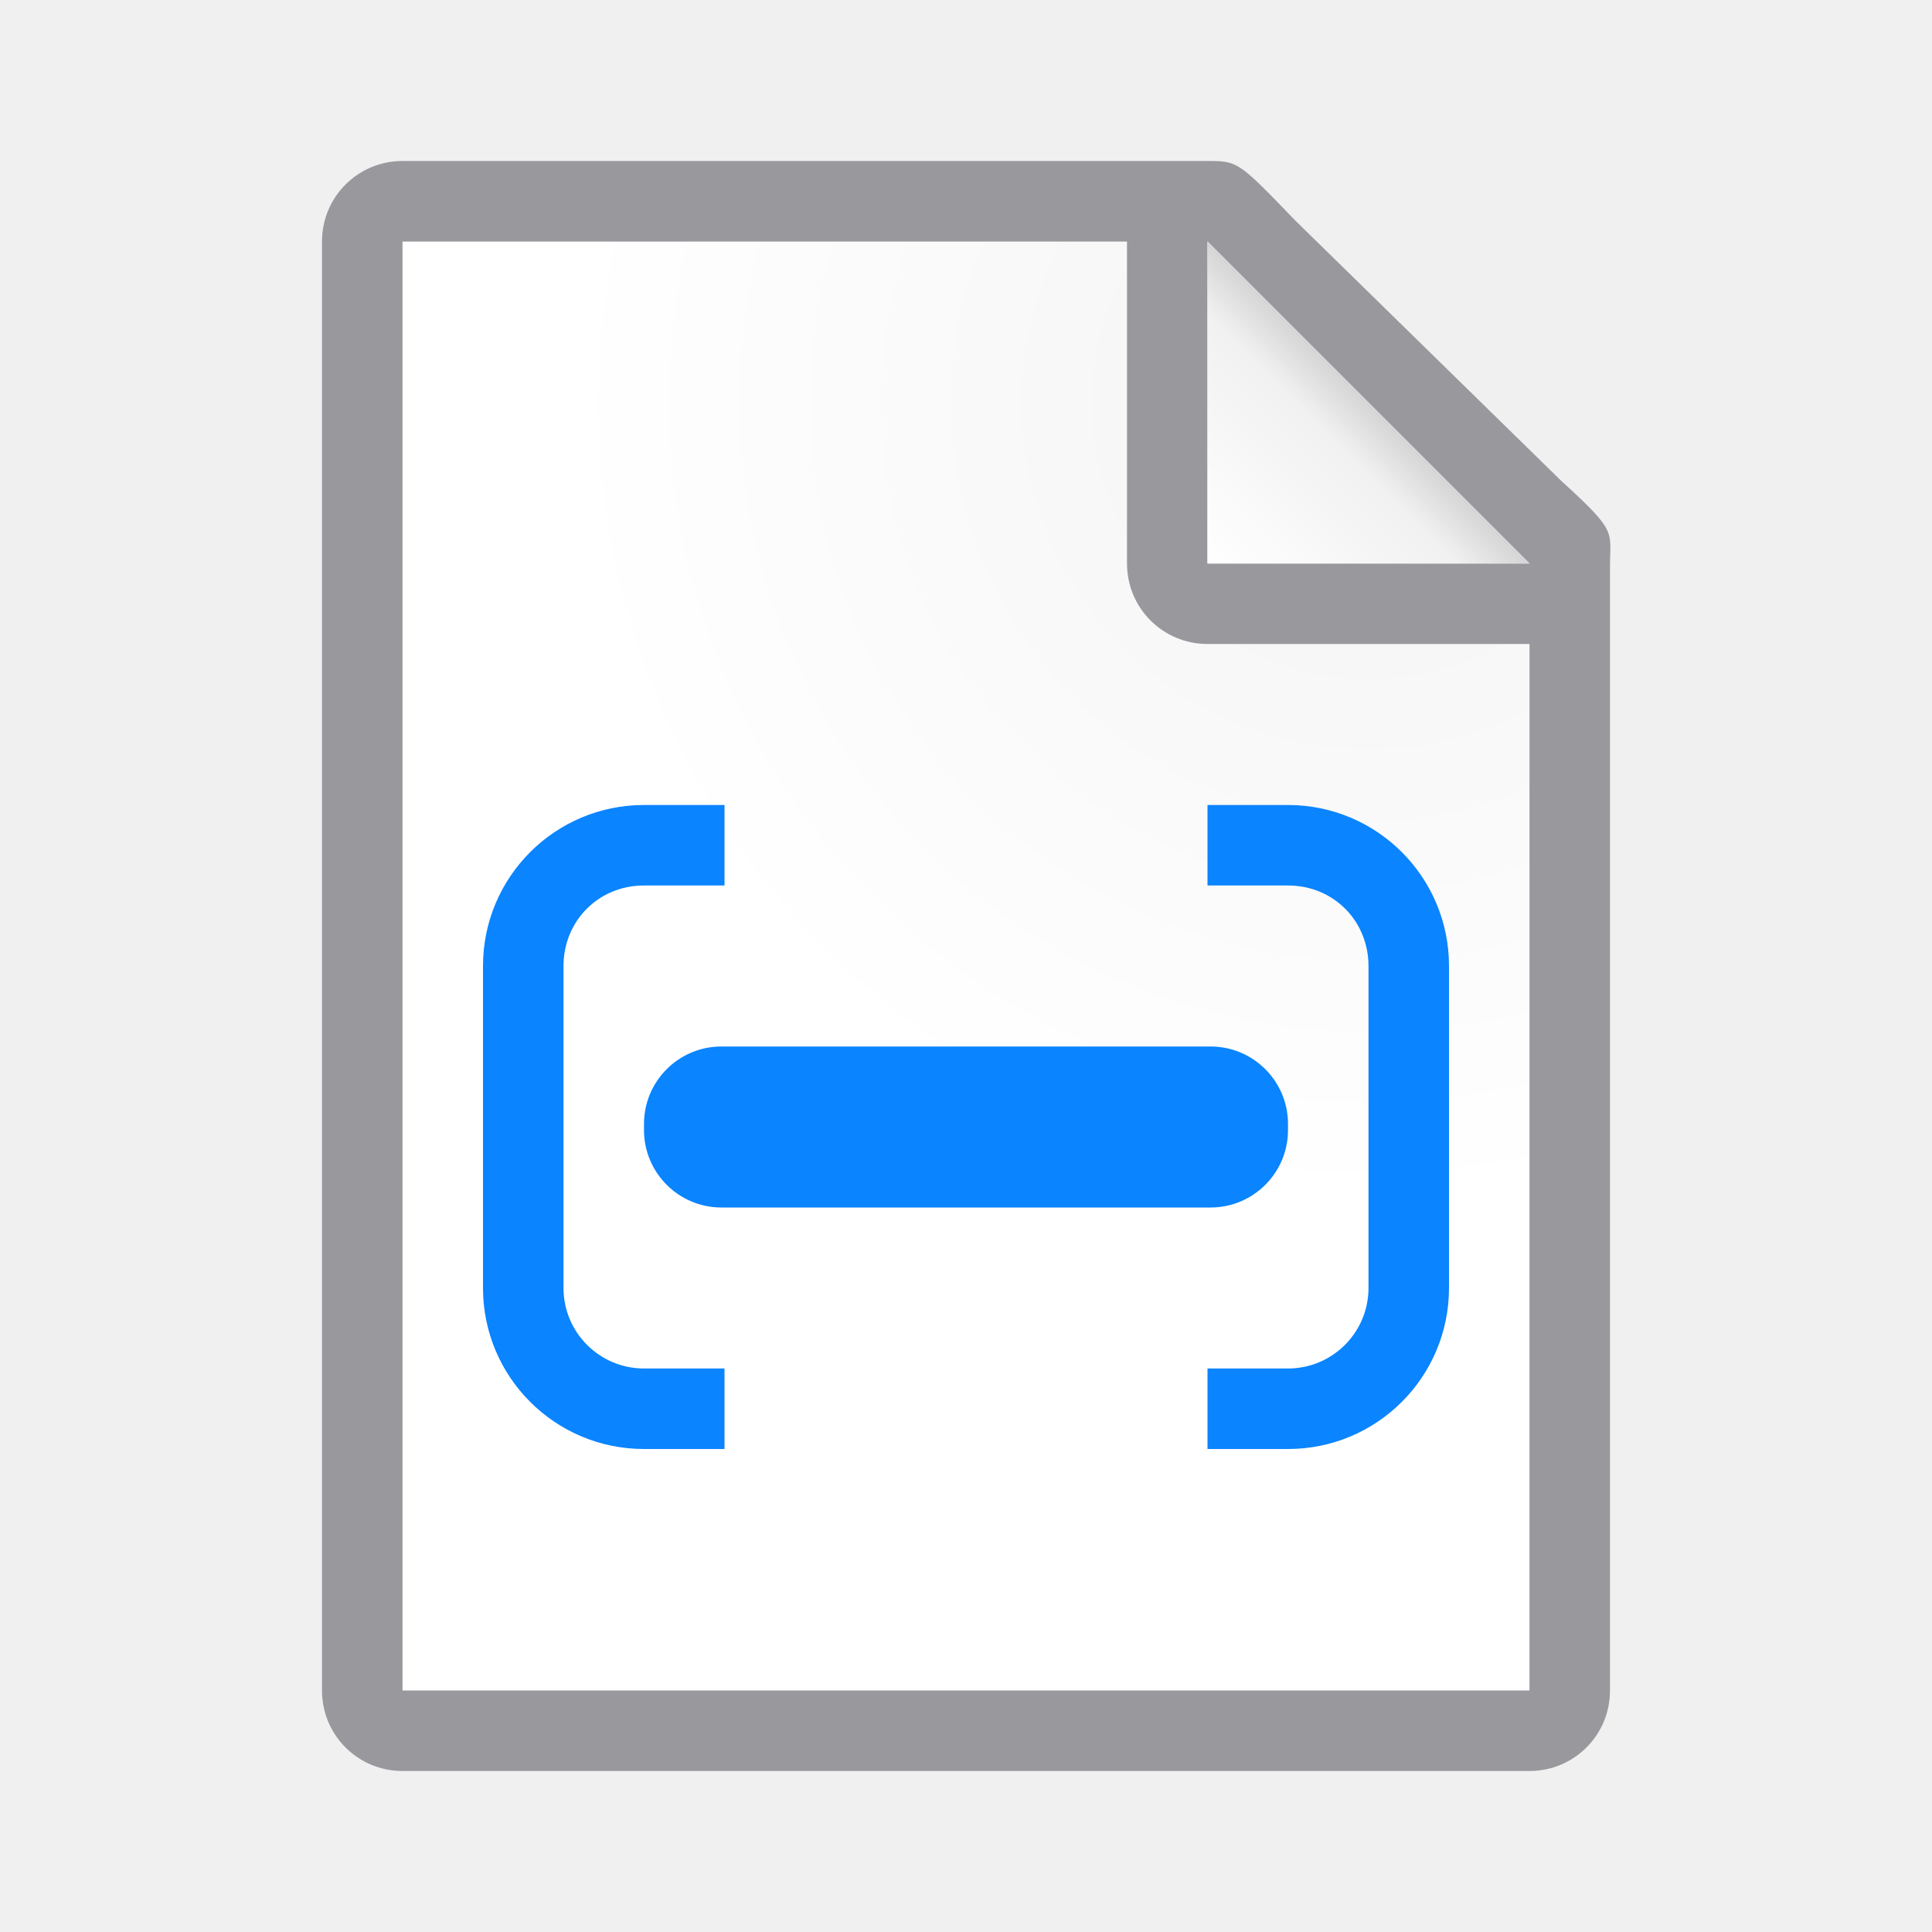
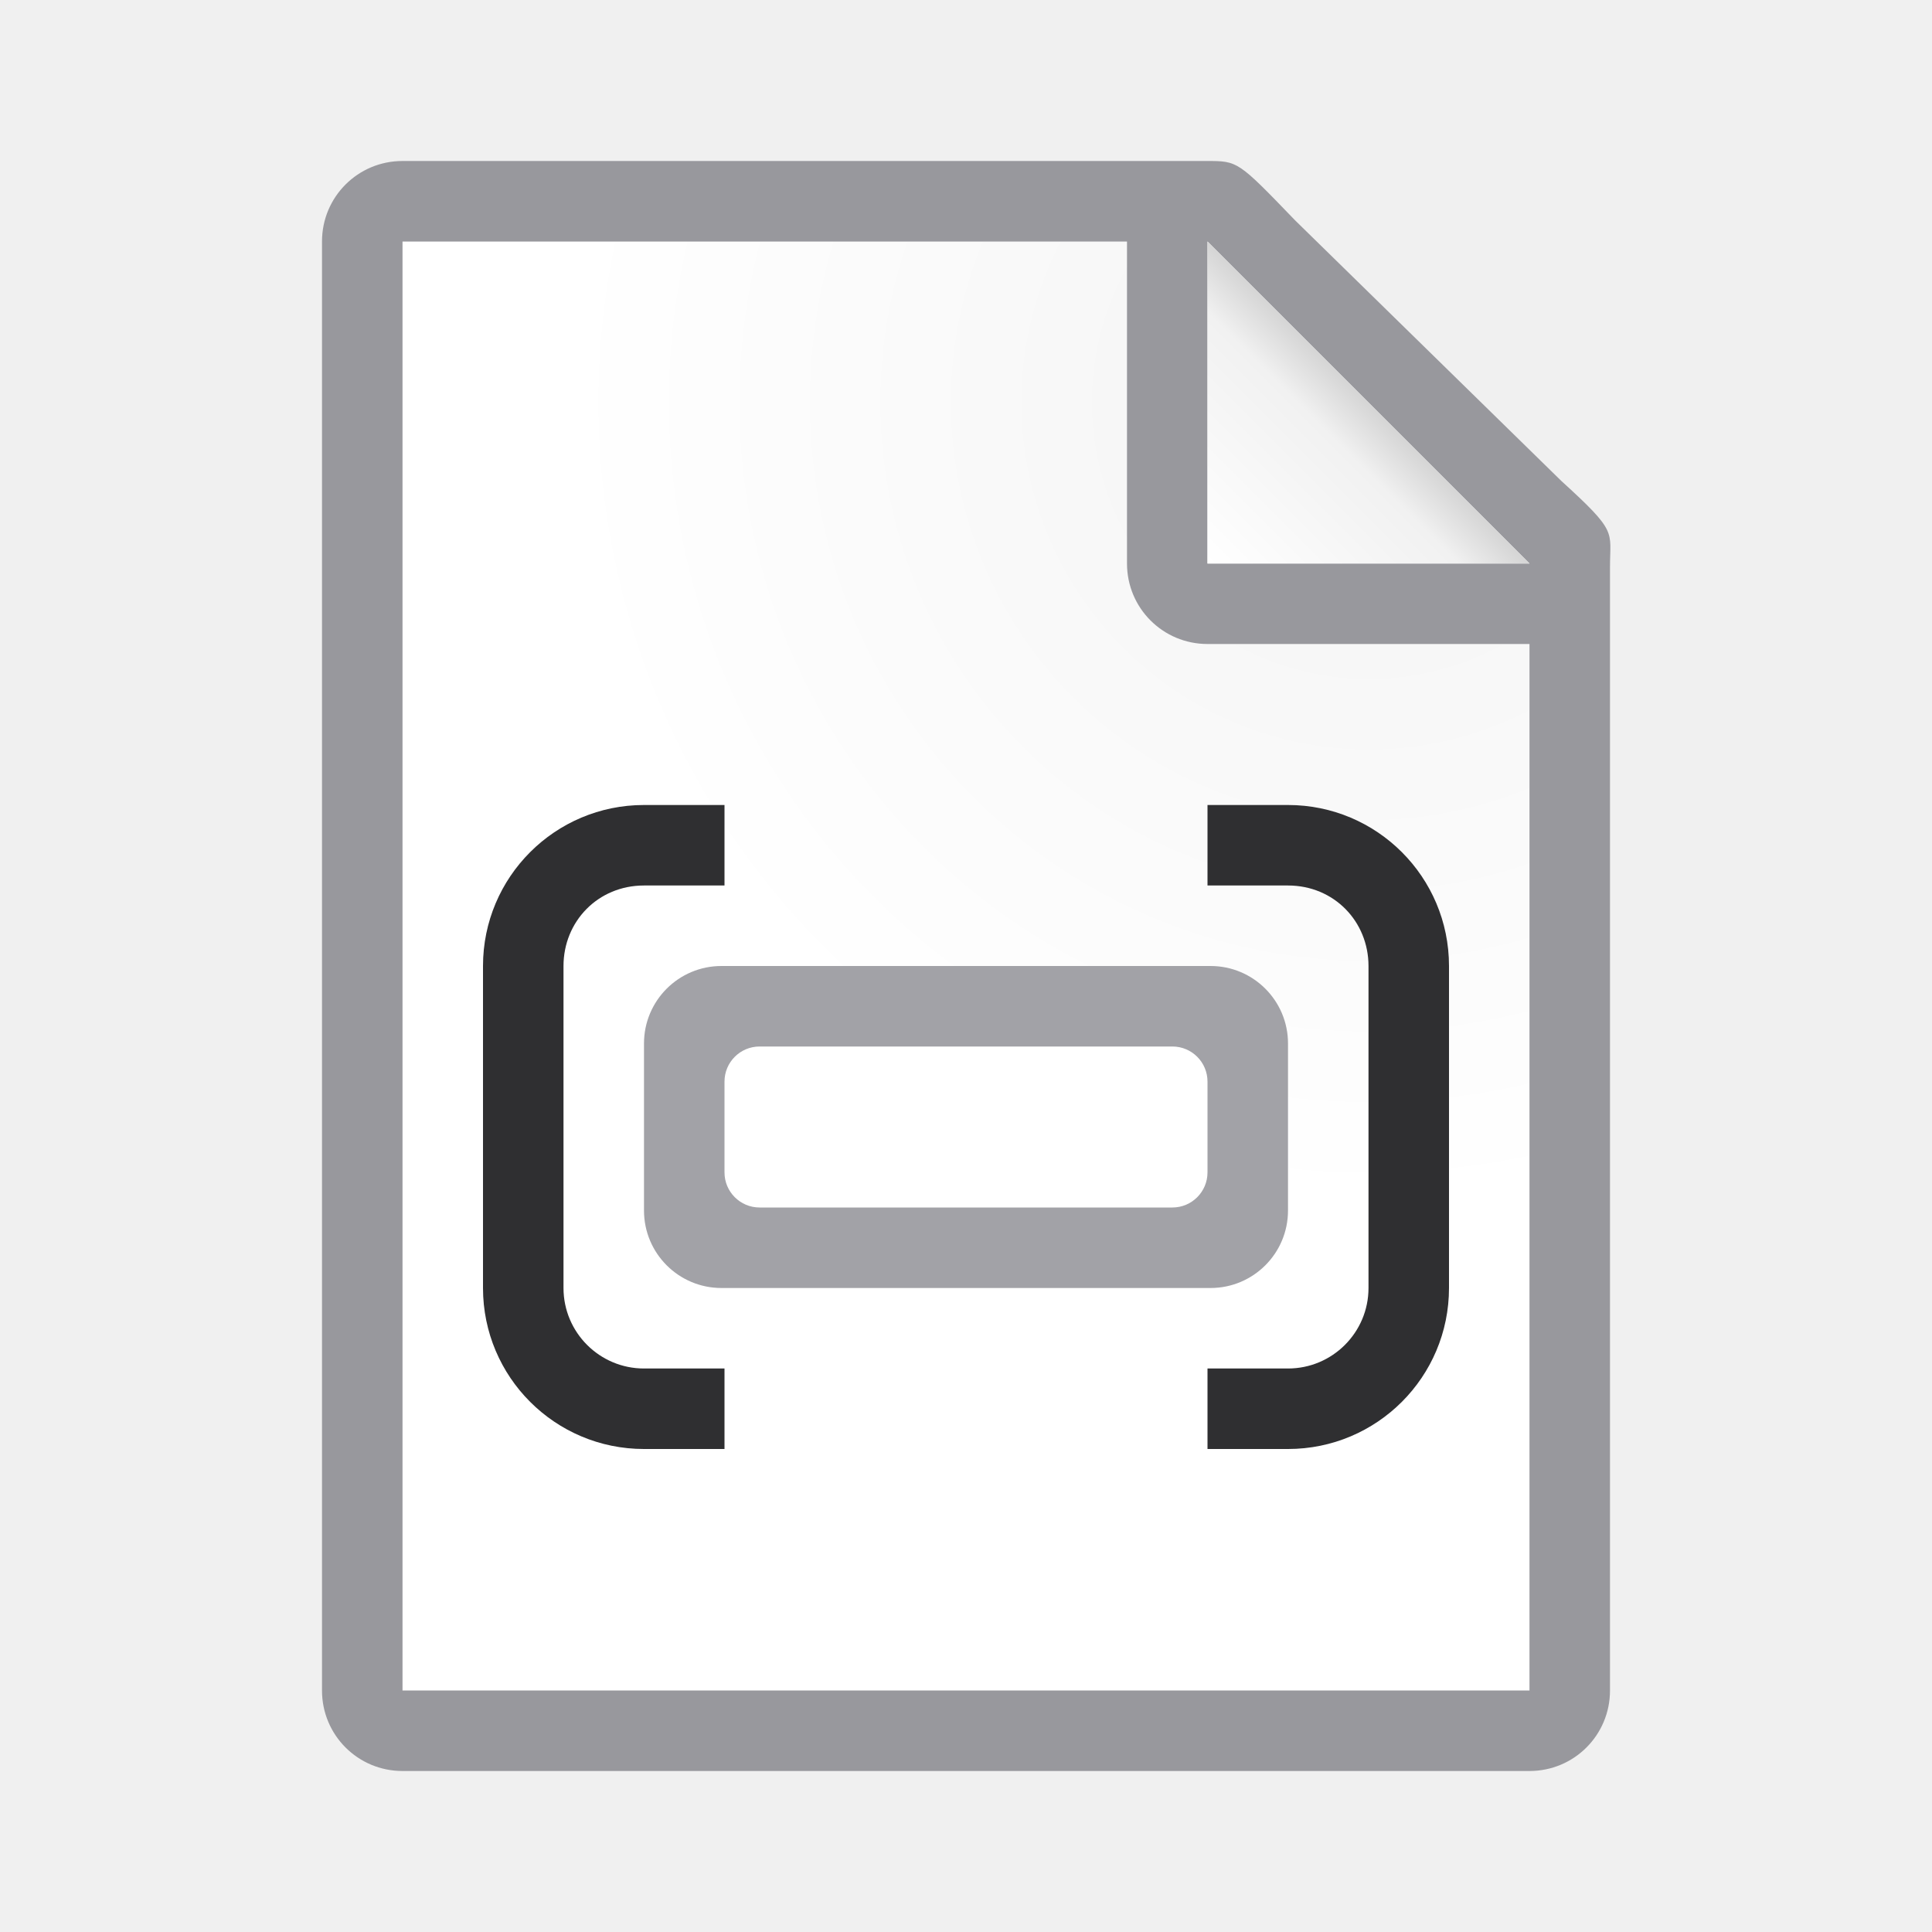
- <svg xmlns="http://www.w3.org/2000/svg" viewBox="0 0 24 24">
+ <svg xmlns="http://www.w3.org/2000/svg" viewBox="0 0 24 24" version="1.1" id="svg32">
+   <defs id="defs36" />
  <linearGradient id="a" gradientUnits="userSpaceOnUse" x1="15" x2="17" y1="7" y2="5">
-     <stop offset="0" stop-color="#fff" />
-     <stop offset=".78" stop-color="#f1f1f1" />
-     <stop offset="1" stop-color="#d5d5d5" />
+     <stop offset="0" stop-color="#fff" id="stop2" />
+     <stop offset=".78" stop-color="#f1f1f1" id="stop4" />
+     <stop offset="1" stop-color="#d5d5d5" id="stop6" />
  </linearGradient>
  <radialGradient id="b" cx="17" cy="6.556" gradientTransform="matrix(1.428571 -.00000006 .00000006 1.428571 -7.285714 -4.365078)" gradientUnits="userSpaceOnUse" r="7">
-     <stop offset="0" stop-color="#d7d7d7" />
-     <stop offset=".3" stop-color="#f7f7f7" />
-     <stop offset="1" stop-color="#fff" />
+     <stop offset="0" stop-color="#d7d7d7" id="stop9" />
+     <stop offset=".3" stop-color="#f7f7f7" id="stop11" />
+     <stop offset="1" stop-color="#fff" id="stop13" />
  </radialGradient>
-   <path d="m5 3v18h14v-14.271l-4-3.729z" fill="url(#b)" />
-   <path d="m5 2c-.554 0-1 .446-1 1v18c0 .554.446 1 1 1h14c.554 0 1-.446 1-1v-10.109-3.641-.208c0-.451.099-.427-.605-1.068l-3.307-3.237c-.71-.737-.711-.737-1.095-.737h-.332-.662zm0 1h9v4c0 .554.446 1 1 1h4v13h-14z" fill="#98989d" />
-   <path d="m15 7h4l-4-4z" fill="#fff" fill-rule="evenodd" />
-   <path d="m15 3 4 4h-4z" fill="url(#a)" />
-   <g fill="#0a84ff">
-     <rect height="2" ry=".962" width="8" x="8" y="13" />
-     <path d="m8 10c-1.105 0-2 .895-2 2v4c0 1.105.895 2 2 2h1v-1h-1c-.552 0-1-.448-1-1v-.281-3.719c0-.552.427-1 1-1h1v-1z" />
-     <path d="m16 10c1.105 0 2 .895 2 2v4c0 1.105-.895 2-2 2h-1v-1h1c.552 0 1-.448 1-1v-.281-3.719c0-.552-.427-1-1-1h-1v-1z" />
+   <path d="m5 3v18h14v-14.271l-4-3.729z" fill="url(#b)" id="path16" />
+   <path d="m5 2c-.554 0-1 .446-1 1v18c0 .554.446 1 1 1h14c.554 0 1-.446 1-1v-10.109-3.641-.208c0-.451.099-.427-.605-1.068l-3.307-3.237c-.71-.737-.711-.737-1.095-.737h-.332-.662zm0 1h9v4c0 .554.446 1 1 1h4v13h-14z" fill="#98989d" id="path18" />
+   <path d="m15 7h4l-4-4z" fill="#fff" fill-rule="evenodd" id="path20" />
+   <path d="m15 3 4 4h-4z" fill="url(#a)" id="path22" />
+   <g fill="#0a84ff" id="g30">
+     <rect height="4" ry="0.962" width="8" x="8" y="12" id="rect24" style="fill:#a2a2a7;fill-opacity:1" />
+     <path d="m8 10c-1.105 0-2 .895-2 2v4c0 1.105.895 2 2 2h1v-1h-1c-.552 0-1-.448-1-1v-.281-3.719c0-.552.427-1 1-1h1v-1z" id="path26" style="fill:#2f2f31;fill-opacity:1" />
+     <path d="m16 10c1.105 0 2 .895 2 2v4c0 1.105-.895 2-2 2h-1v-1h1c.552 0 1-.448 1-1v-.281-3.719c0-.552-.427-1-1-1h-1v-1z" id="path28" style="fill:#2f2f31;fill-opacity:1" />
+     <rect style="fill:#ffffff;fill-opacity:1" id="rect847" y="13" x="9" width="6" ry="0.436" height="2" />
  </g>
</svg>
